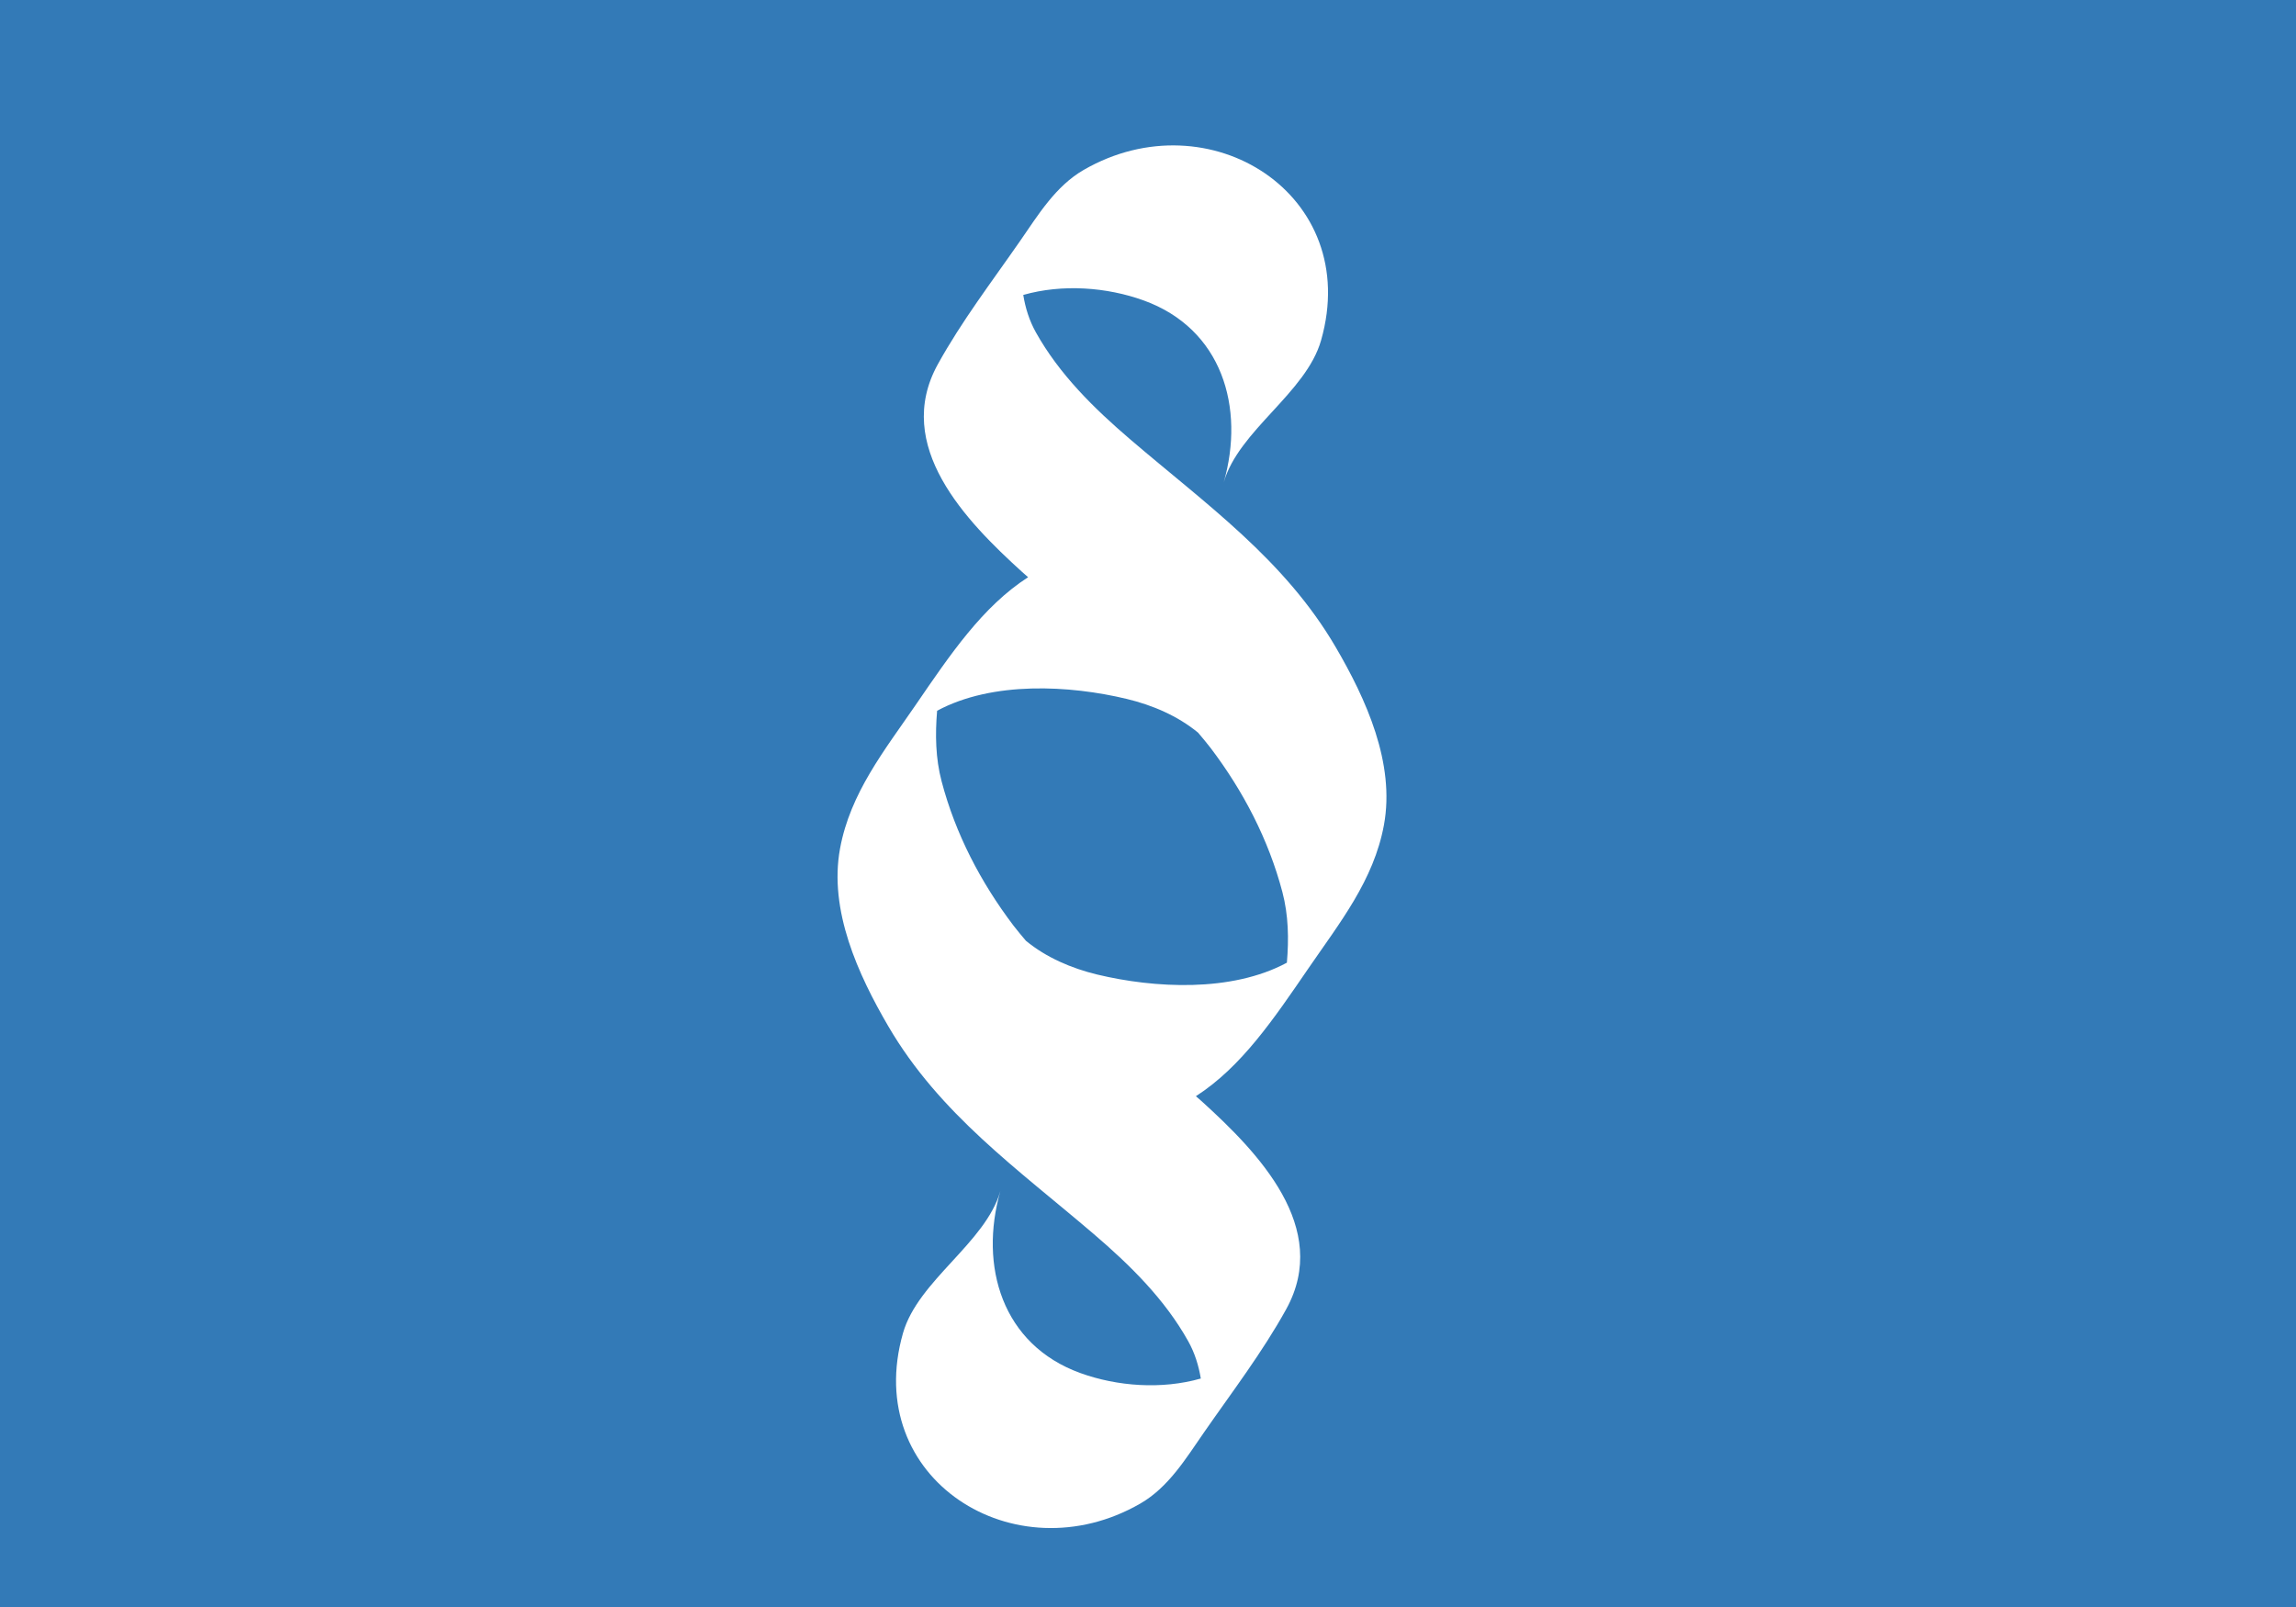
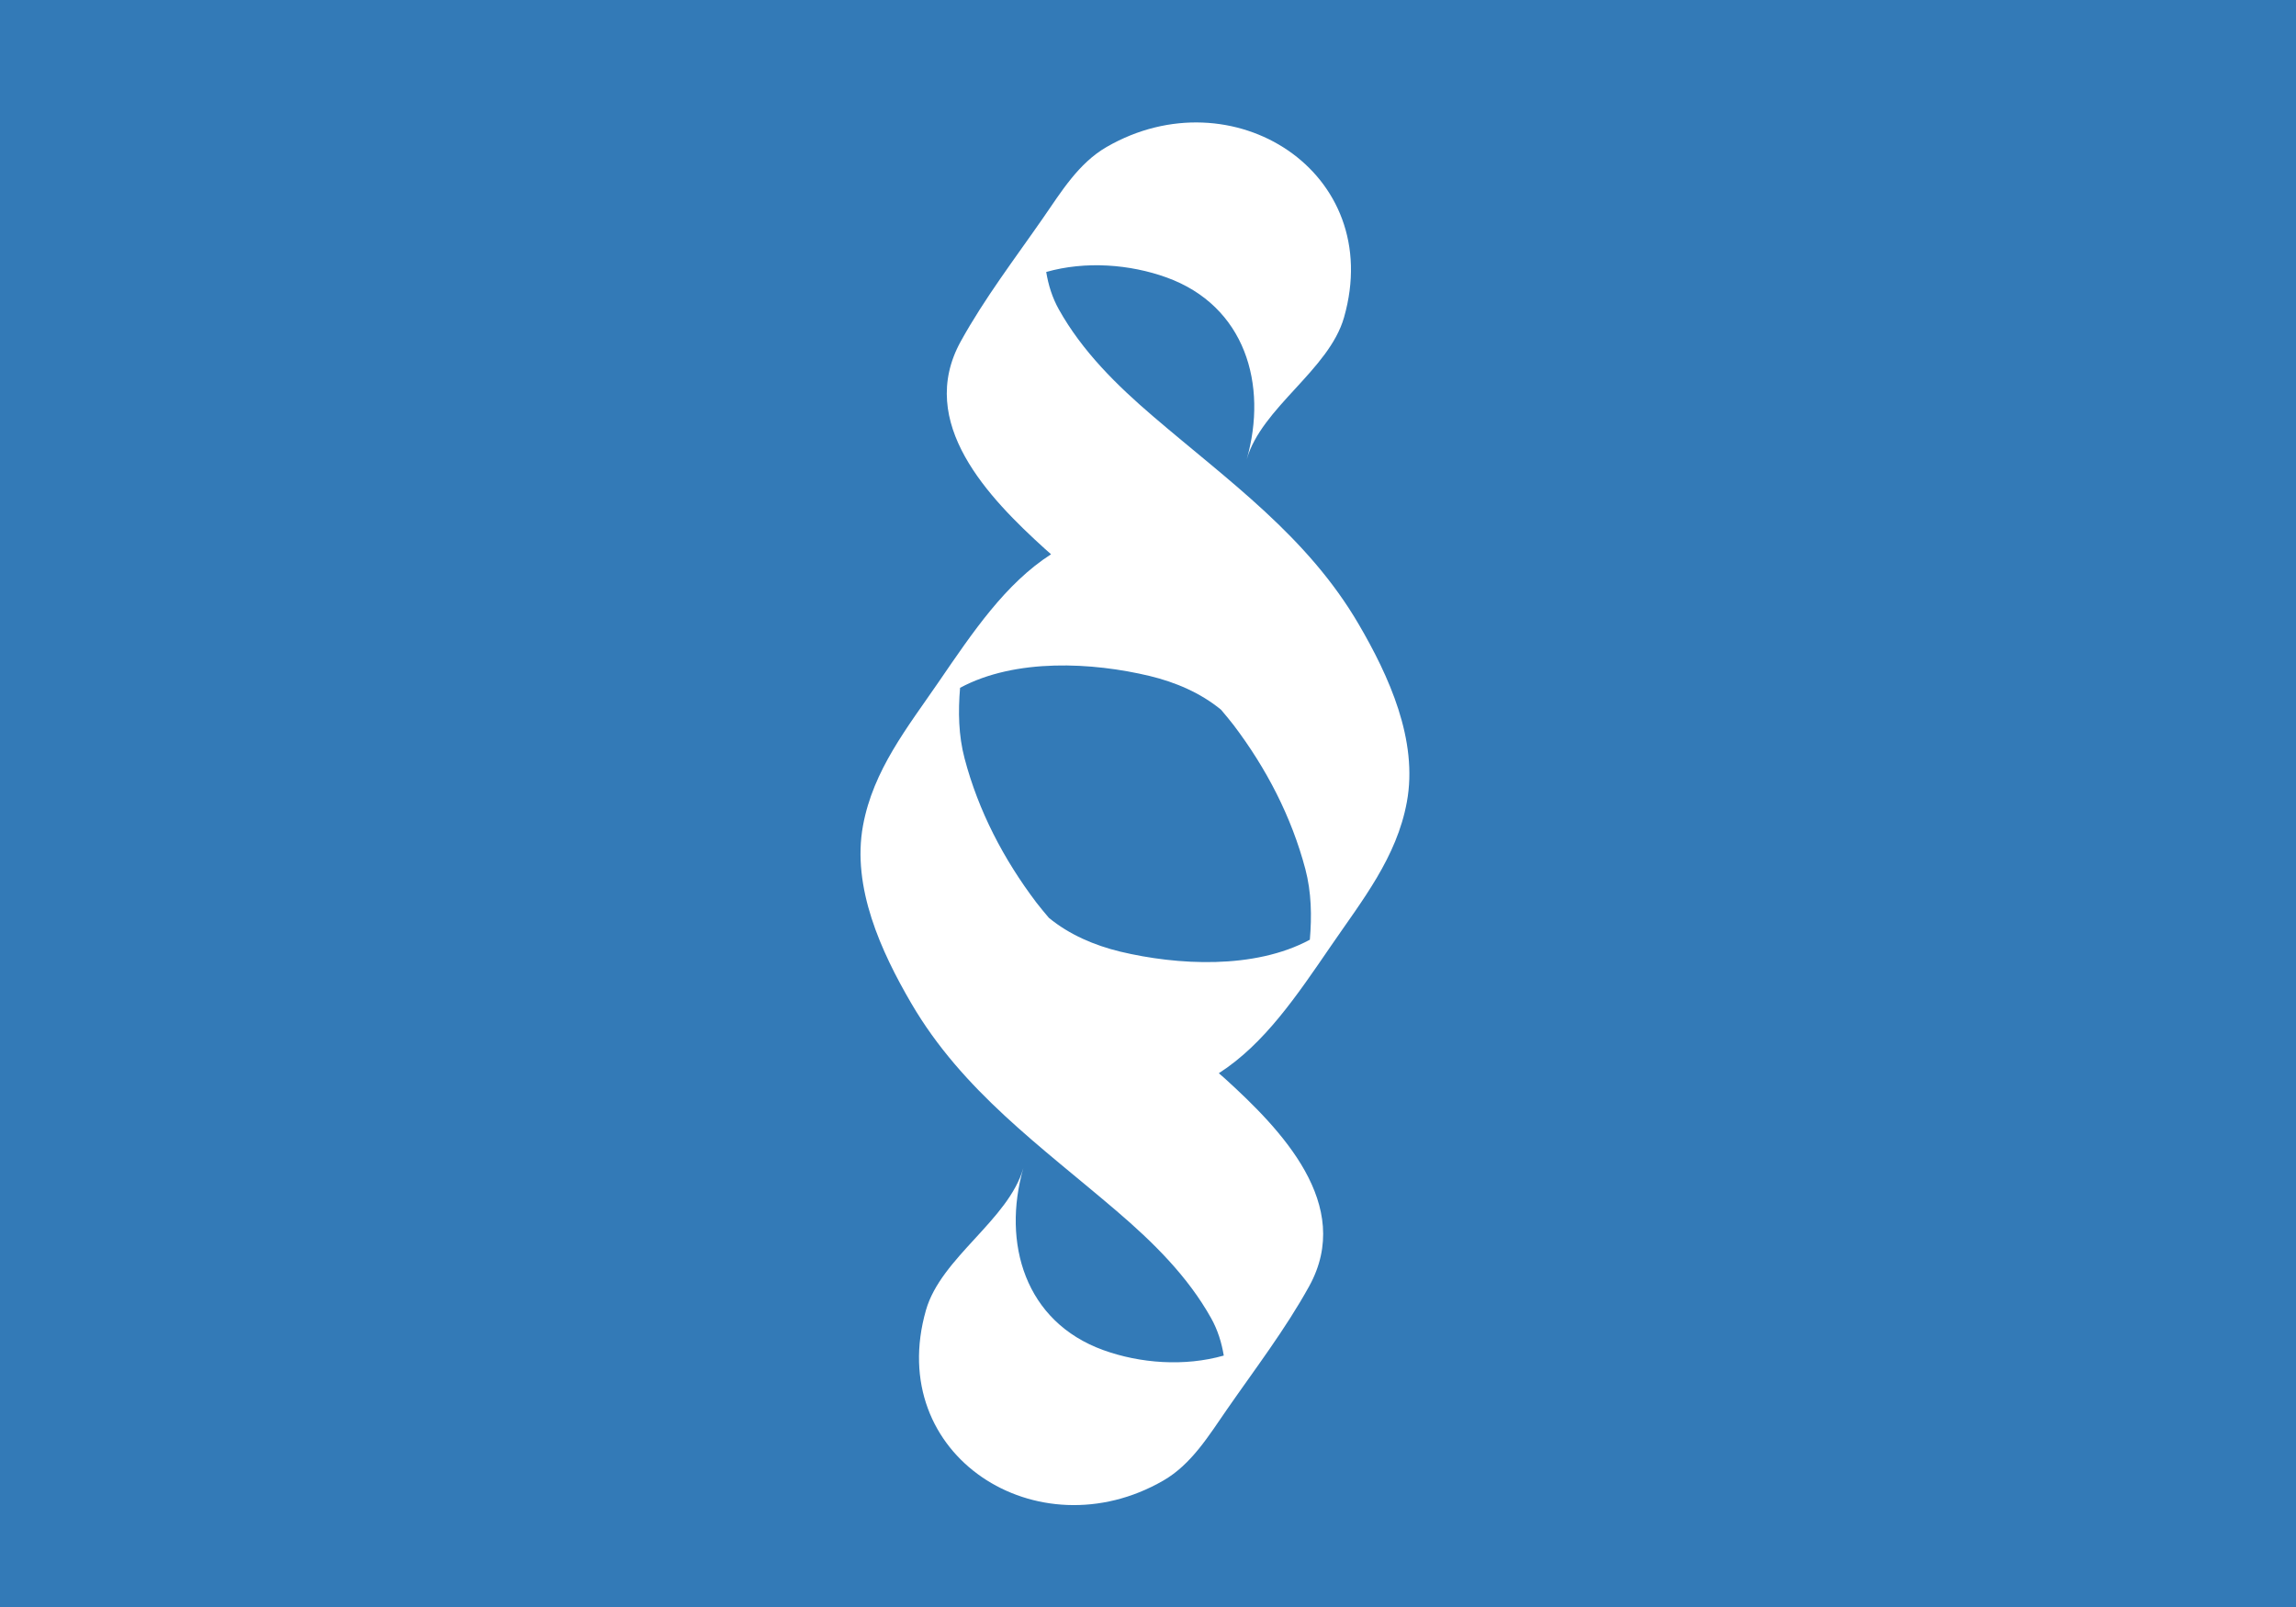
<svg xmlns="http://www.w3.org/2000/svg" version="1.1" id="Layer_1" x="0px" y="0px" width="100px" height="70px" viewBox="0 0 100 70" enable-background="new 0 0 100 70" xml:space="preserve">
-   <rect x="-3.745" y="-3.809" fill="#337AB7" stroke="#FFFFFF" stroke-miterlimit="10" width="106.511" height="80.51" />
-   <path fill="#FFFFFF" d="M58.174,28.187c-2.234-3.822-5.652-6.225-8.949-9.049c-1.582-1.354-3.088-2.834-4.11-4.664  c-0.287-0.515-0.456-1.063-0.548-1.627c1.707-0.486,3.642-0.339,5.242,0.239c3.421,1.237,4.421,4.665,3.489,7.927  c0.646-2.262,3.584-3.891,4.24-6.187C59.35,8.482,52.666,4.249,47.201,7.4c-1.231,0.71-1.989,1.969-2.776,3.103  c-1.218,1.755-2.546,3.493-3.58,5.367c-1.957,3.548,1.222,6.822,3.675,9.046c0.085,0.077,0.172,0.15,0.258,0.227  c-1.983,1.278-3.38,3.35-4.896,5.563c-1.361,1.985-2.849,3.836-3.294,6.252c-0.497,2.692,0.786,5.492,2.104,7.75  c2.233,3.821,5.651,6.226,8.949,9.049c1.582,1.354,3.087,2.834,4.11,4.664c0.287,0.515,0.456,1.063,0.549,1.627  c-1.708,0.486-3.643,0.341-5.242-0.237c-3.421-1.237-4.42-4.666-3.488-7.929c-0.646,2.263-3.585,3.892-4.241,6.188  c-1.812,6.342,4.871,10.576,10.336,7.424c1.231-0.709,1.989-1.969,2.776-3.102c1.219-1.757,2.547-3.494,3.58-5.367  c1.957-3.549-1.224-6.822-3.674-9.047c-0.086-0.076-0.175-0.15-0.261-0.228c1.983-1.276,3.381-3.351,4.897-5.563  c1.359-1.983,2.849-3.836,3.293-6.25C60.773,33.243,59.492,30.443,58.174,28.187z M56.049,41.934  c-2.416,1.303-5.785,1.11-8.26,0.517c-1.119-0.271-2.215-0.738-3.105-1.47c-0.184-0.221-0.372-0.438-0.547-0.668  c-1.425-1.883-2.523-3.989-3.125-6.274c-0.267-1.01-0.284-2.046-0.197-3.079c2.418-1.302,5.786-1.11,8.261-0.515  c1.119,0.269,2.215,0.737,3.105,1.469c0.185,0.221,0.371,0.437,0.547,0.668c1.426,1.882,2.522,3.991,3.125,6.274  C56.119,39.865,56.137,40.902,56.049,41.934z" />
+   <rect fill="#337AB7" width="100" height="70" />
+   <path fill="#FFFFFF" d="M59.174,27.187c-2.234-3.822-5.652-6.225-8.949-9.049c-1.582-1.354-3.088-2.834-4.11-4.664  c-0.287-0.515-0.456-1.063-0.548-1.627c1.707-0.486,3.642-0.339,5.242,0.239c3.422,1.237,4.422,4.665,3.489,7.927  c0.646-2.262,3.584-3.891,4.24-6.187C60.35,7.482,53.666,3.249,48.201,6.4c-1.231,0.71-1.989,1.969-2.776,3.103  c-1.218,1.755-2.546,3.493-3.58,5.367c-1.957,3.548,1.222,6.822,3.675,9.046c0.085,0.077,0.172,0.15,0.258,0.227  c-1.983,1.278-3.38,3.35-4.896,5.563c-1.361,1.985-2.849,3.836-3.294,6.252c-0.497,2.692,0.786,5.492,2.104,7.75  c2.233,3.821,5.651,6.226,8.949,9.049c1.582,1.354,3.087,2.834,4.11,4.664c0.287,0.515,0.456,1.063,0.549,1.627  c-1.708,0.486-3.643,0.341-5.242-0.237c-3.421-1.236-4.42-4.666-3.488-7.929c-0.646,2.263-3.585,3.892-4.241,6.188  c-1.812,6.342,4.871,10.576,10.336,7.424c1.231-0.709,1.989-1.969,2.776-3.102c1.219-1.758,2.547-3.494,3.58-5.367  c1.957-3.549-1.225-6.822-3.674-9.047c-0.086-0.076-0.176-0.15-0.262-0.229c1.982-1.275,3.381-3.352,4.896-5.563  c1.359-1.983,2.85-3.836,3.293-6.25C61.773,32.243,60.492,29.443,59.174,27.187z M57.049,40.934c-2.416,1.303-5.785,1.11-8.26,0.518  c-1.119-0.271-2.215-0.738-3.105-1.471c-0.184-0.221-0.372-0.438-0.547-0.668c-1.425-1.883-2.523-3.988-3.125-6.273  c-0.267-1.01-0.284-2.046-0.197-3.079c2.418-1.302,5.786-1.11,8.261-0.515c1.119,0.269,2.215,0.737,3.105,1.469  c0.185,0.221,0.37,0.437,0.547,0.668c1.426,1.882,2.521,3.991,3.125,6.273C57.119,38.865,57.137,39.902,57.049,40.934z" />
</svg>
